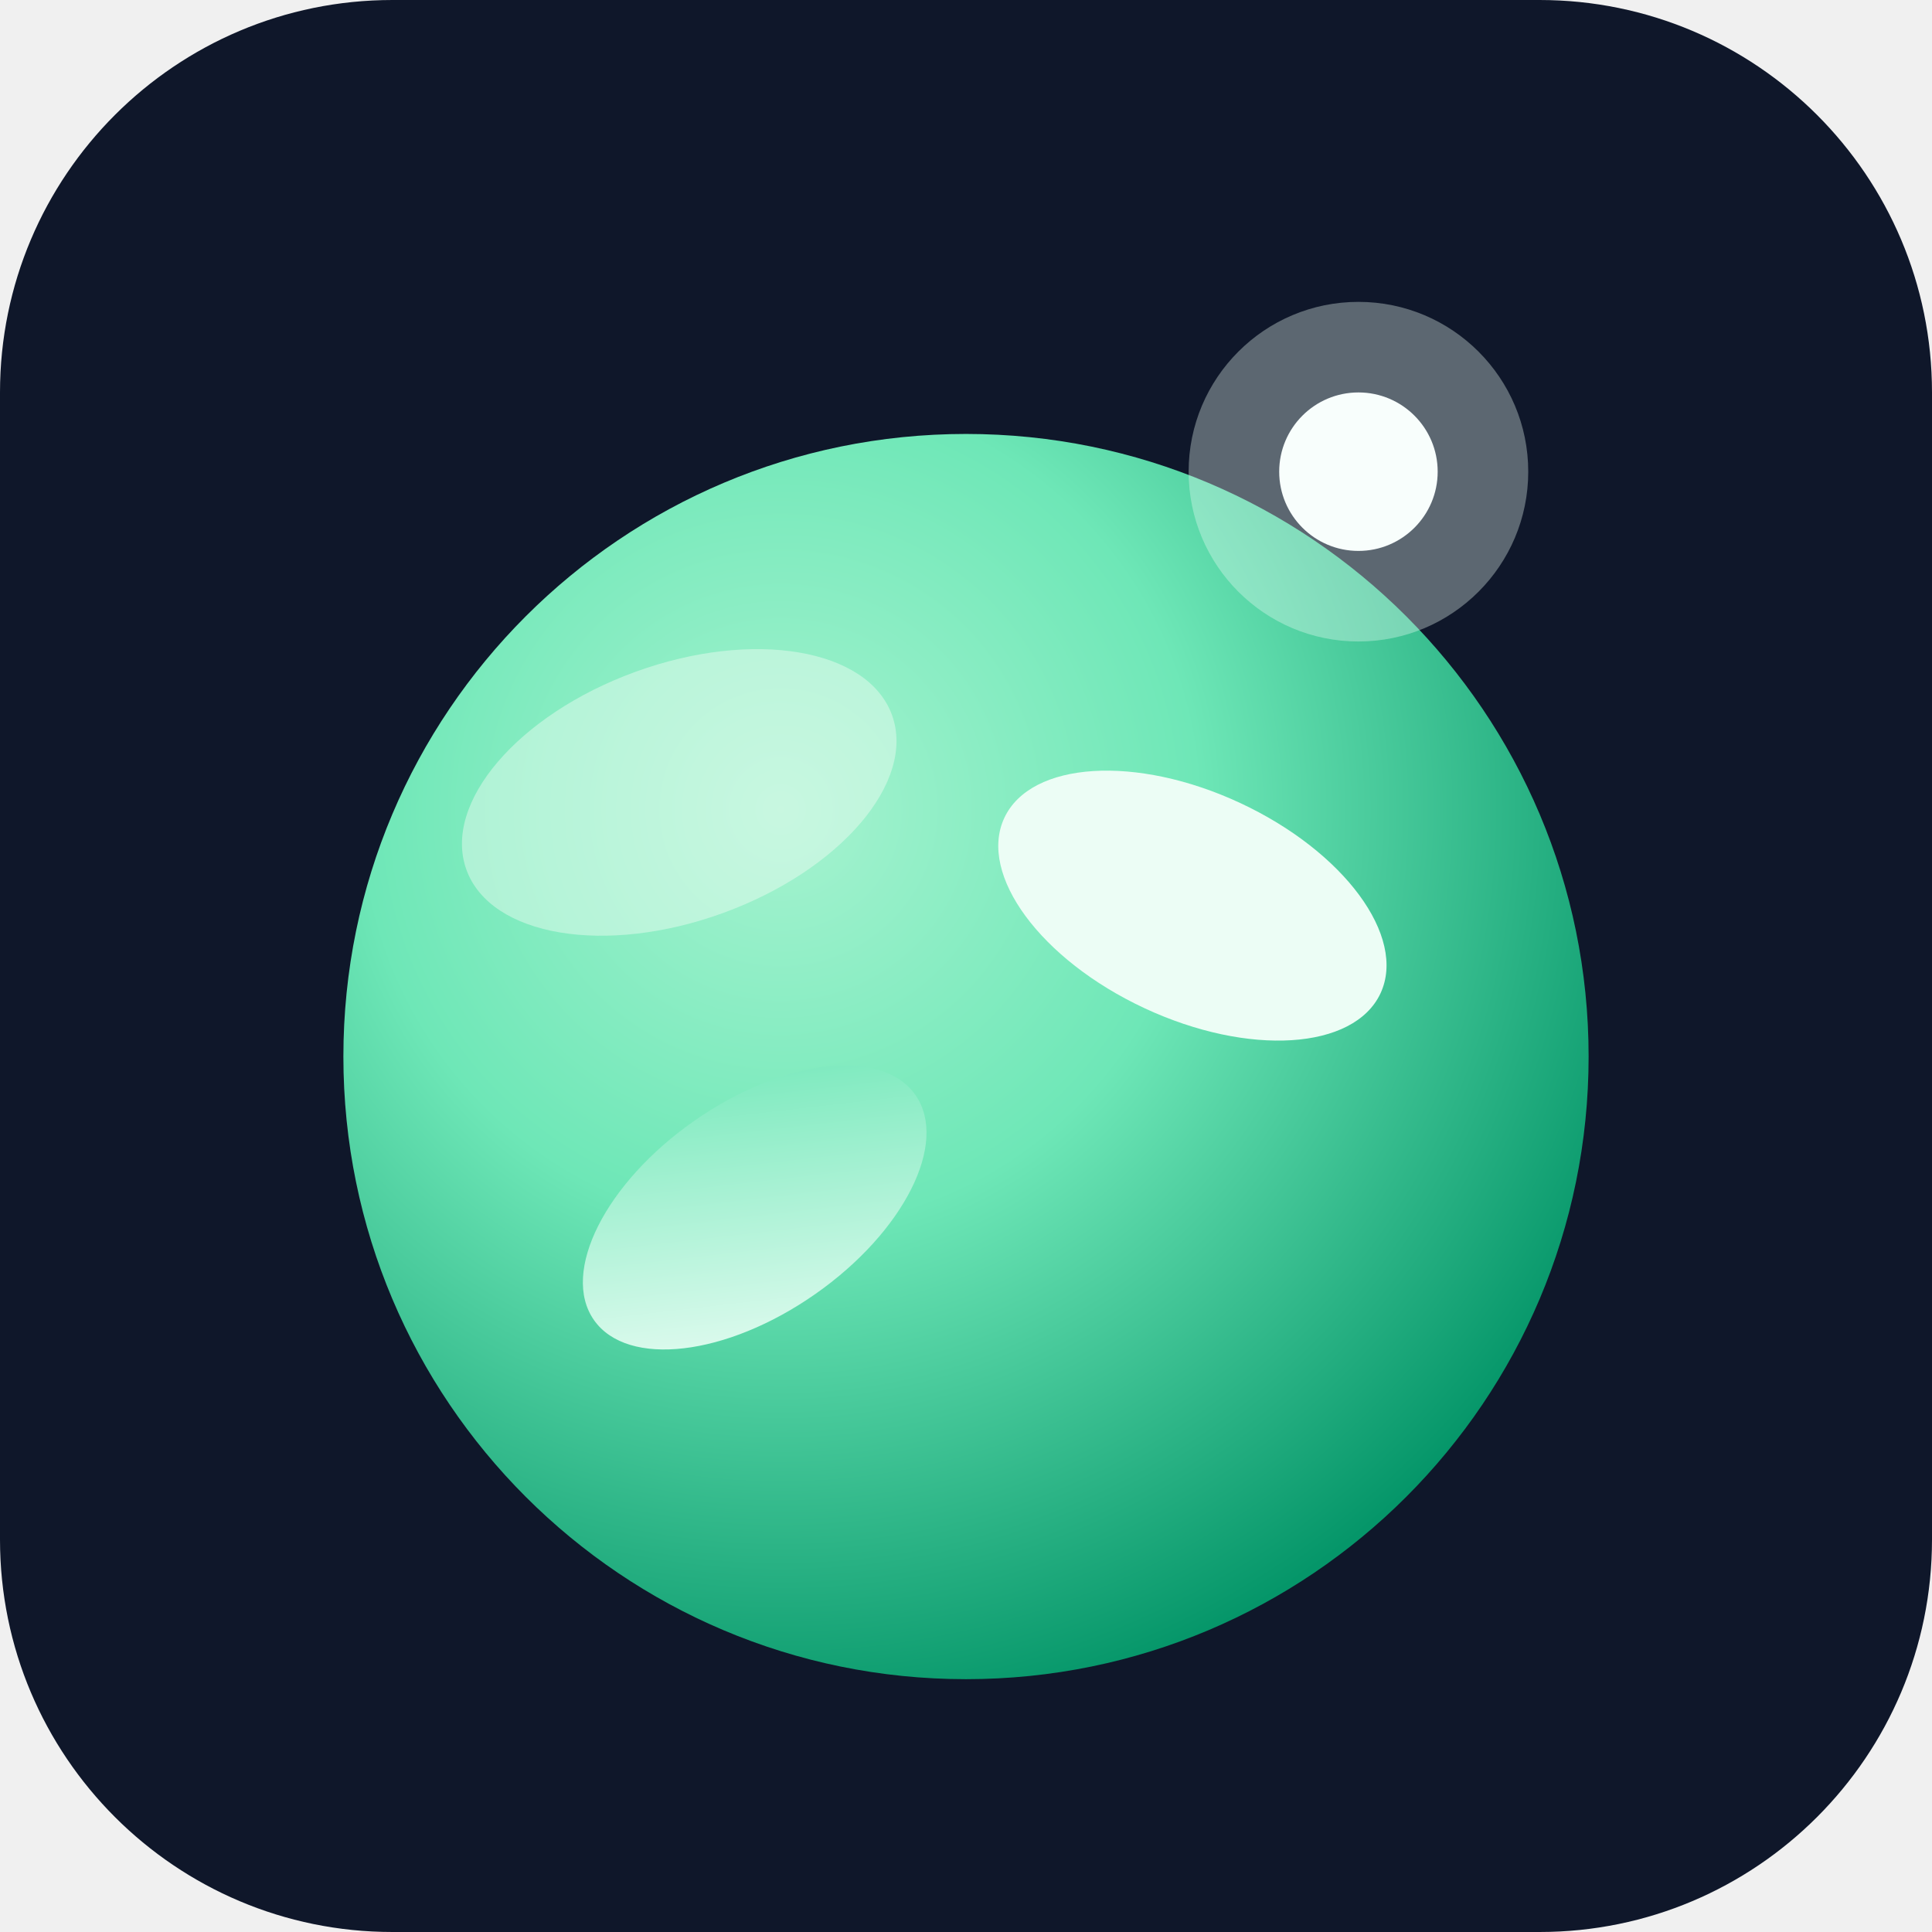
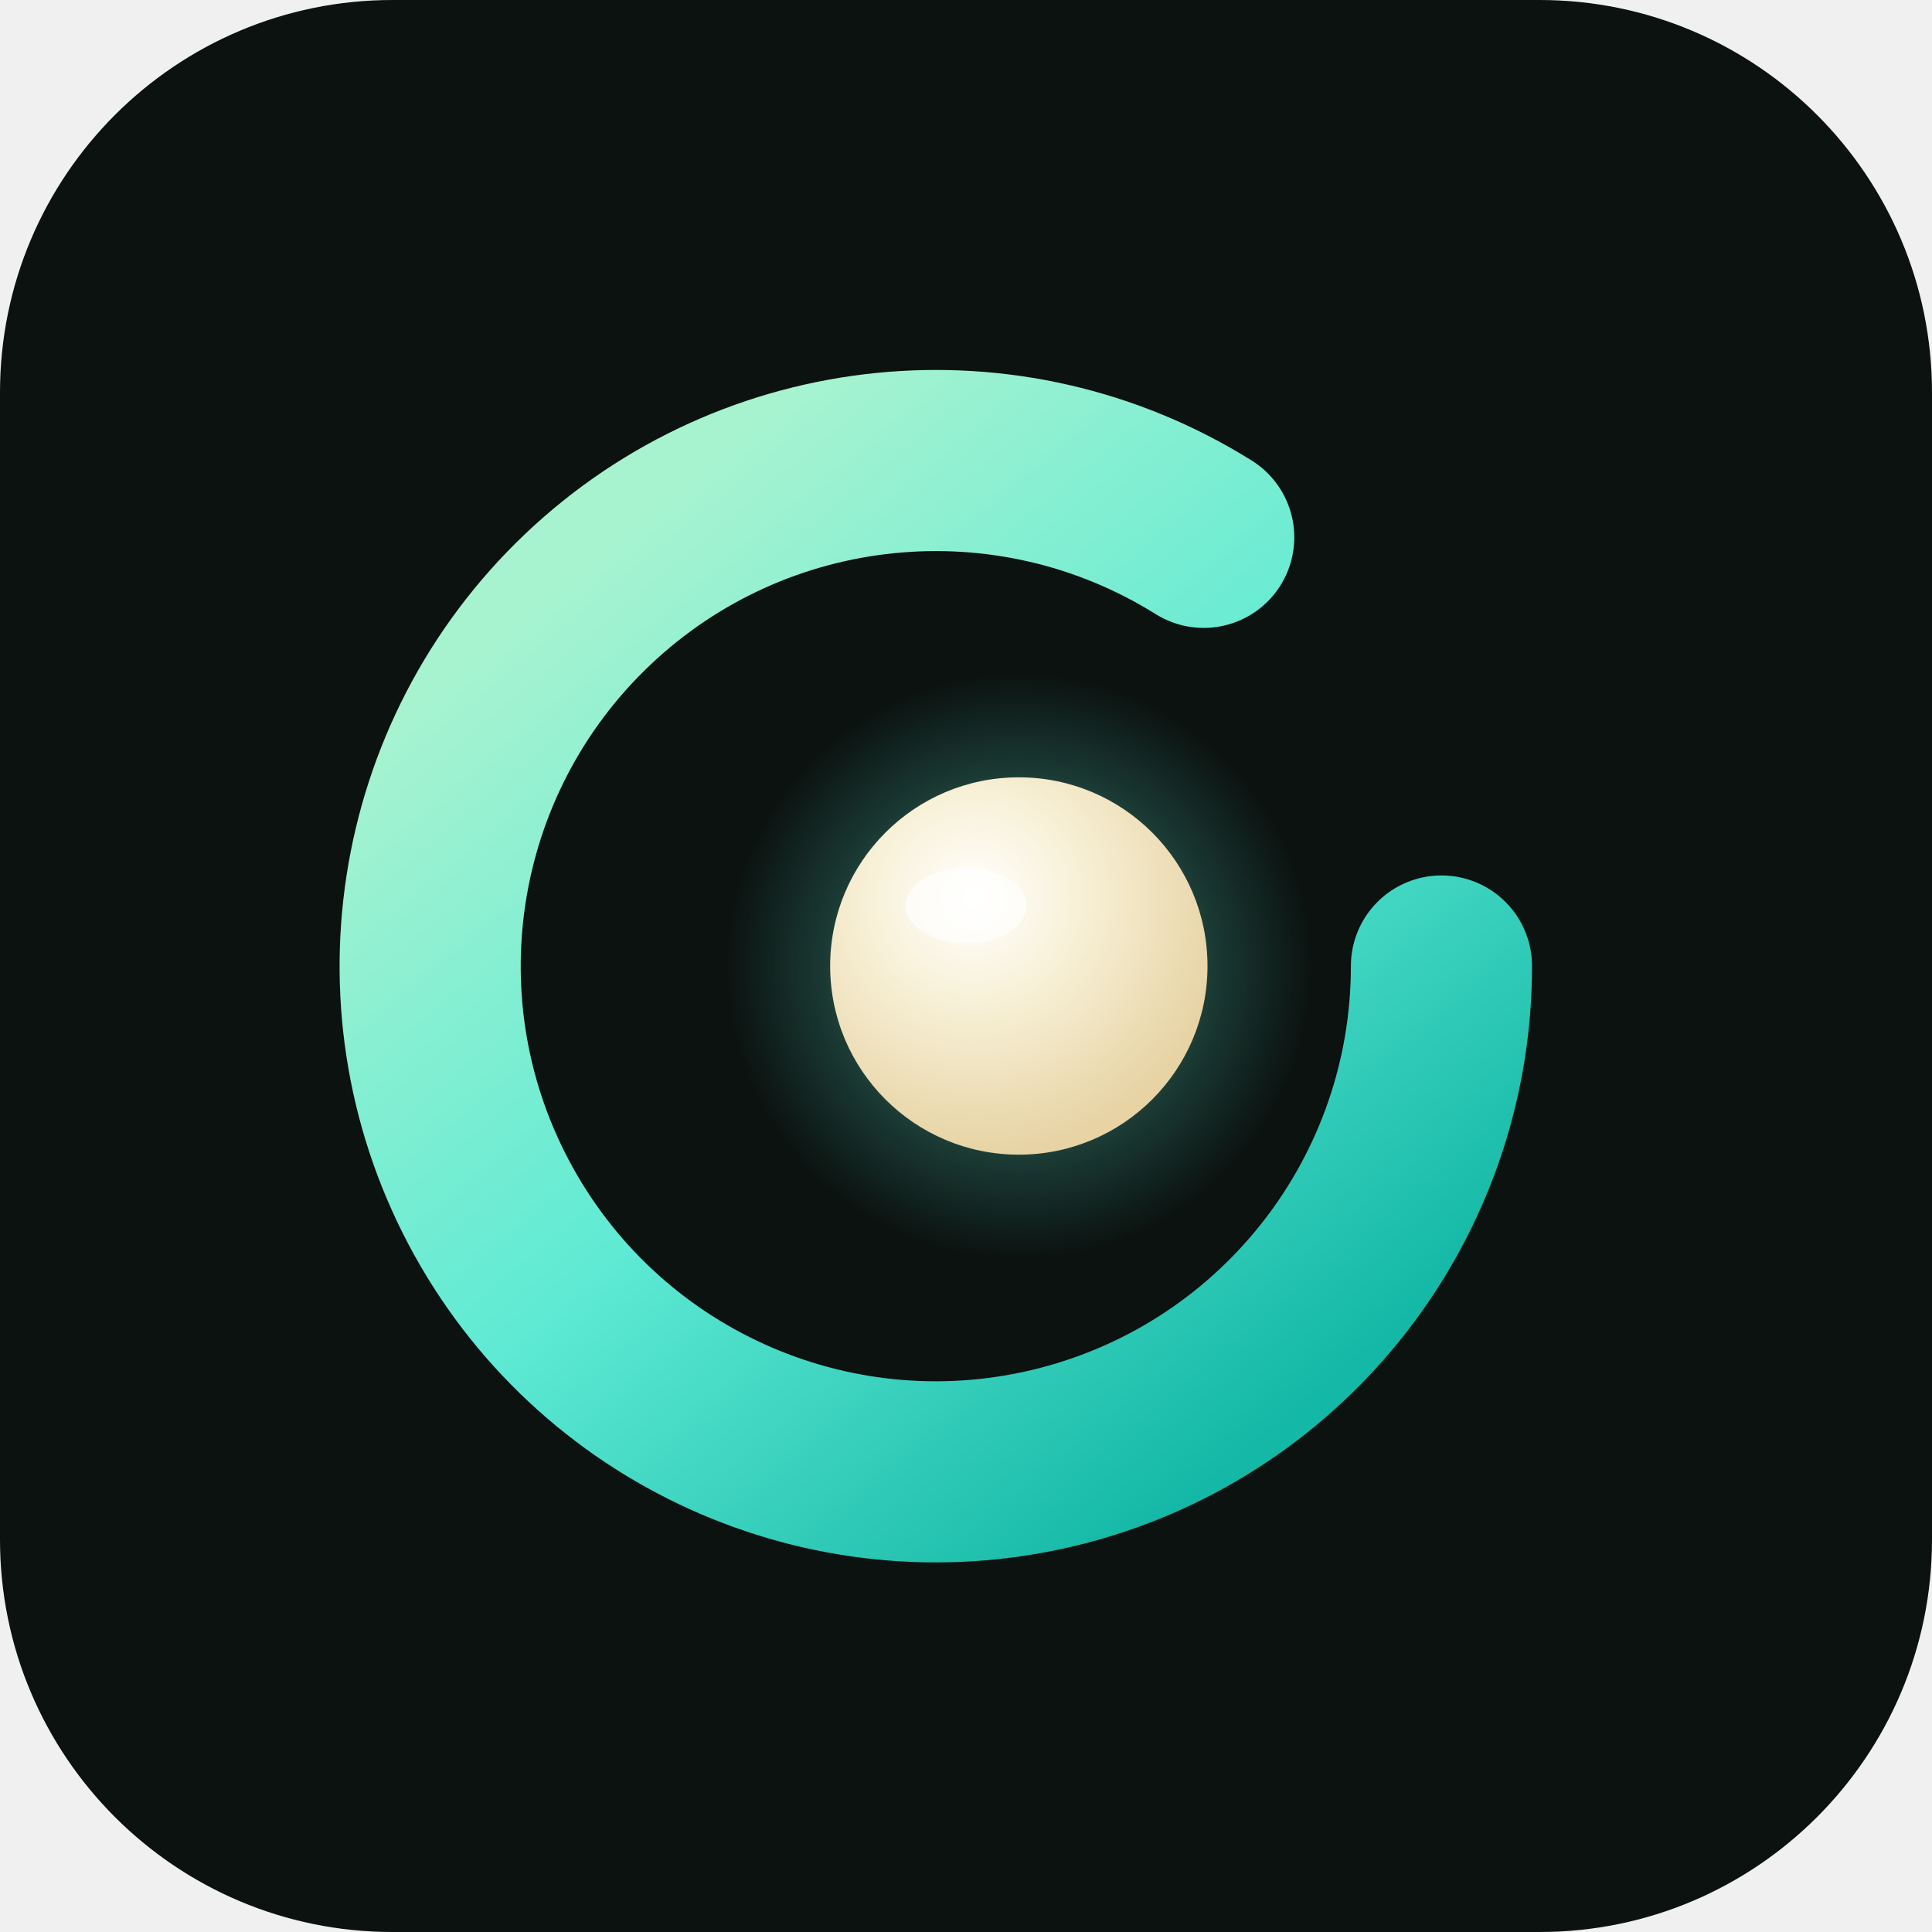
<svg xmlns="http://www.w3.org/2000/svg" width="512" height="512" viewBox="0 0 512 512" role="img" aria-label="gaea">
  <defs>
-     <radialGradient id="gaea-grad-light" cx="35%" cy="30%" r="75%">
-       <stop offset="0%" stop-color="#a7f3d0" />
-       <stop offset="45%" stop-color="#6ee7b7" />
-       <stop offset="100%" stop-color="#059669" />
+     <linearGradient id="gaea-logo-light-ring" x1="18%" y1="8%" x2="88%" y2="92%">
+       <stop offset="0%" stop-color="#A7F3D0" />
+       <stop offset="50%" stop-color="#5EEAD4" />
+       <stop offset="100%" stop-color="#14B8A6" />
+     </linearGradient>
+     <radialGradient id="gaea-logo-light-core" cx="38%" cy="32%" r="68%">
+       <stop offset="0%" stop-color="#FFFFFF" />
+       <stop offset="40%" stop-color="#F8F1D8" />
+       <stop offset="100%" stop-color="#E7D3A4" />
    </radialGradient>
-     <linearGradient id="leaf-grad-light" x1="0%" y1="100%" x2="100%" y2="0%">
-       <stop offset="0%" stop-color="#ecfdf5" />
-       <stop offset="100%" stop-color="#6ee7b7" />
-     </linearGradient>
+     <radialGradient id="gaea-logo-light-halo" cx="50%" cy="50%" r="50%">
+       <stop offset="0%" stop-color="#CCFBF1" stop-opacity="0.55" />
+       <stop offset="70%" stop-color="#5EEAD4" stop-opacity="0.16" />
+       <stop offset="100%" stop-color="#5EEAD4" stop-opacity="0" />
+     </radialGradient>
  </defs>
-   <rect width="512" height="512" rx="104" fill="#0f172a" />
-   <circle cx="256" cy="280" r="165" fill="url(#gaea-grad-light)" />
-   <ellipse cx="180" cy="210" rx="60" ry="34" fill="#f0fdf4" opacity="0.45" transform="rotate(-20 180 210)" />
-   <line x1="256" y1="420" x2="256" y2="250" stroke="url(#leaf-grad-light)" stroke-width="19" stroke-linecap="round" />
-   <ellipse cx="200" cy="320" rx="52" ry="28" fill="url(#leaf-grad-light)" transform="rotate(-35 200 320)" />
-   <ellipse cx="316" cy="240" rx="55" ry="30" fill="#ecfdf5" transform="rotate(25 316 240)" />
-   <circle cx="360" cy="125" r="21" fill="#ffffff" />
-   <circle cx="360" cy="125" r="45" fill="#ecfdf5" opacity="0.35" />
+   <rect width="512" height="512" rx="104" fill="#0B1210" />
+   <path d="M319 142.4 A134 134 0 1 0 382 256" fill="none" stroke="url(#gaea-logo-light-ring)" stroke-width="48" stroke-linecap="round" />
+   <path d="M268 256 H382" fill="none" stroke="url(#gaea-logo-light-ring)" stroke-width="48" stroke-linecap="round" />
+   <circle cx="270" cy="256" r="78" fill="url(#gaea-logo-light-halo)" />
+   <circle cx="270" cy="256" r="50" fill="url(#gaea-logo-light-core)" />
+   <ellipse cx="256" cy="240" rx="16" ry="10" fill="#FFFFFF" opacity="0.65" />
</svg>
